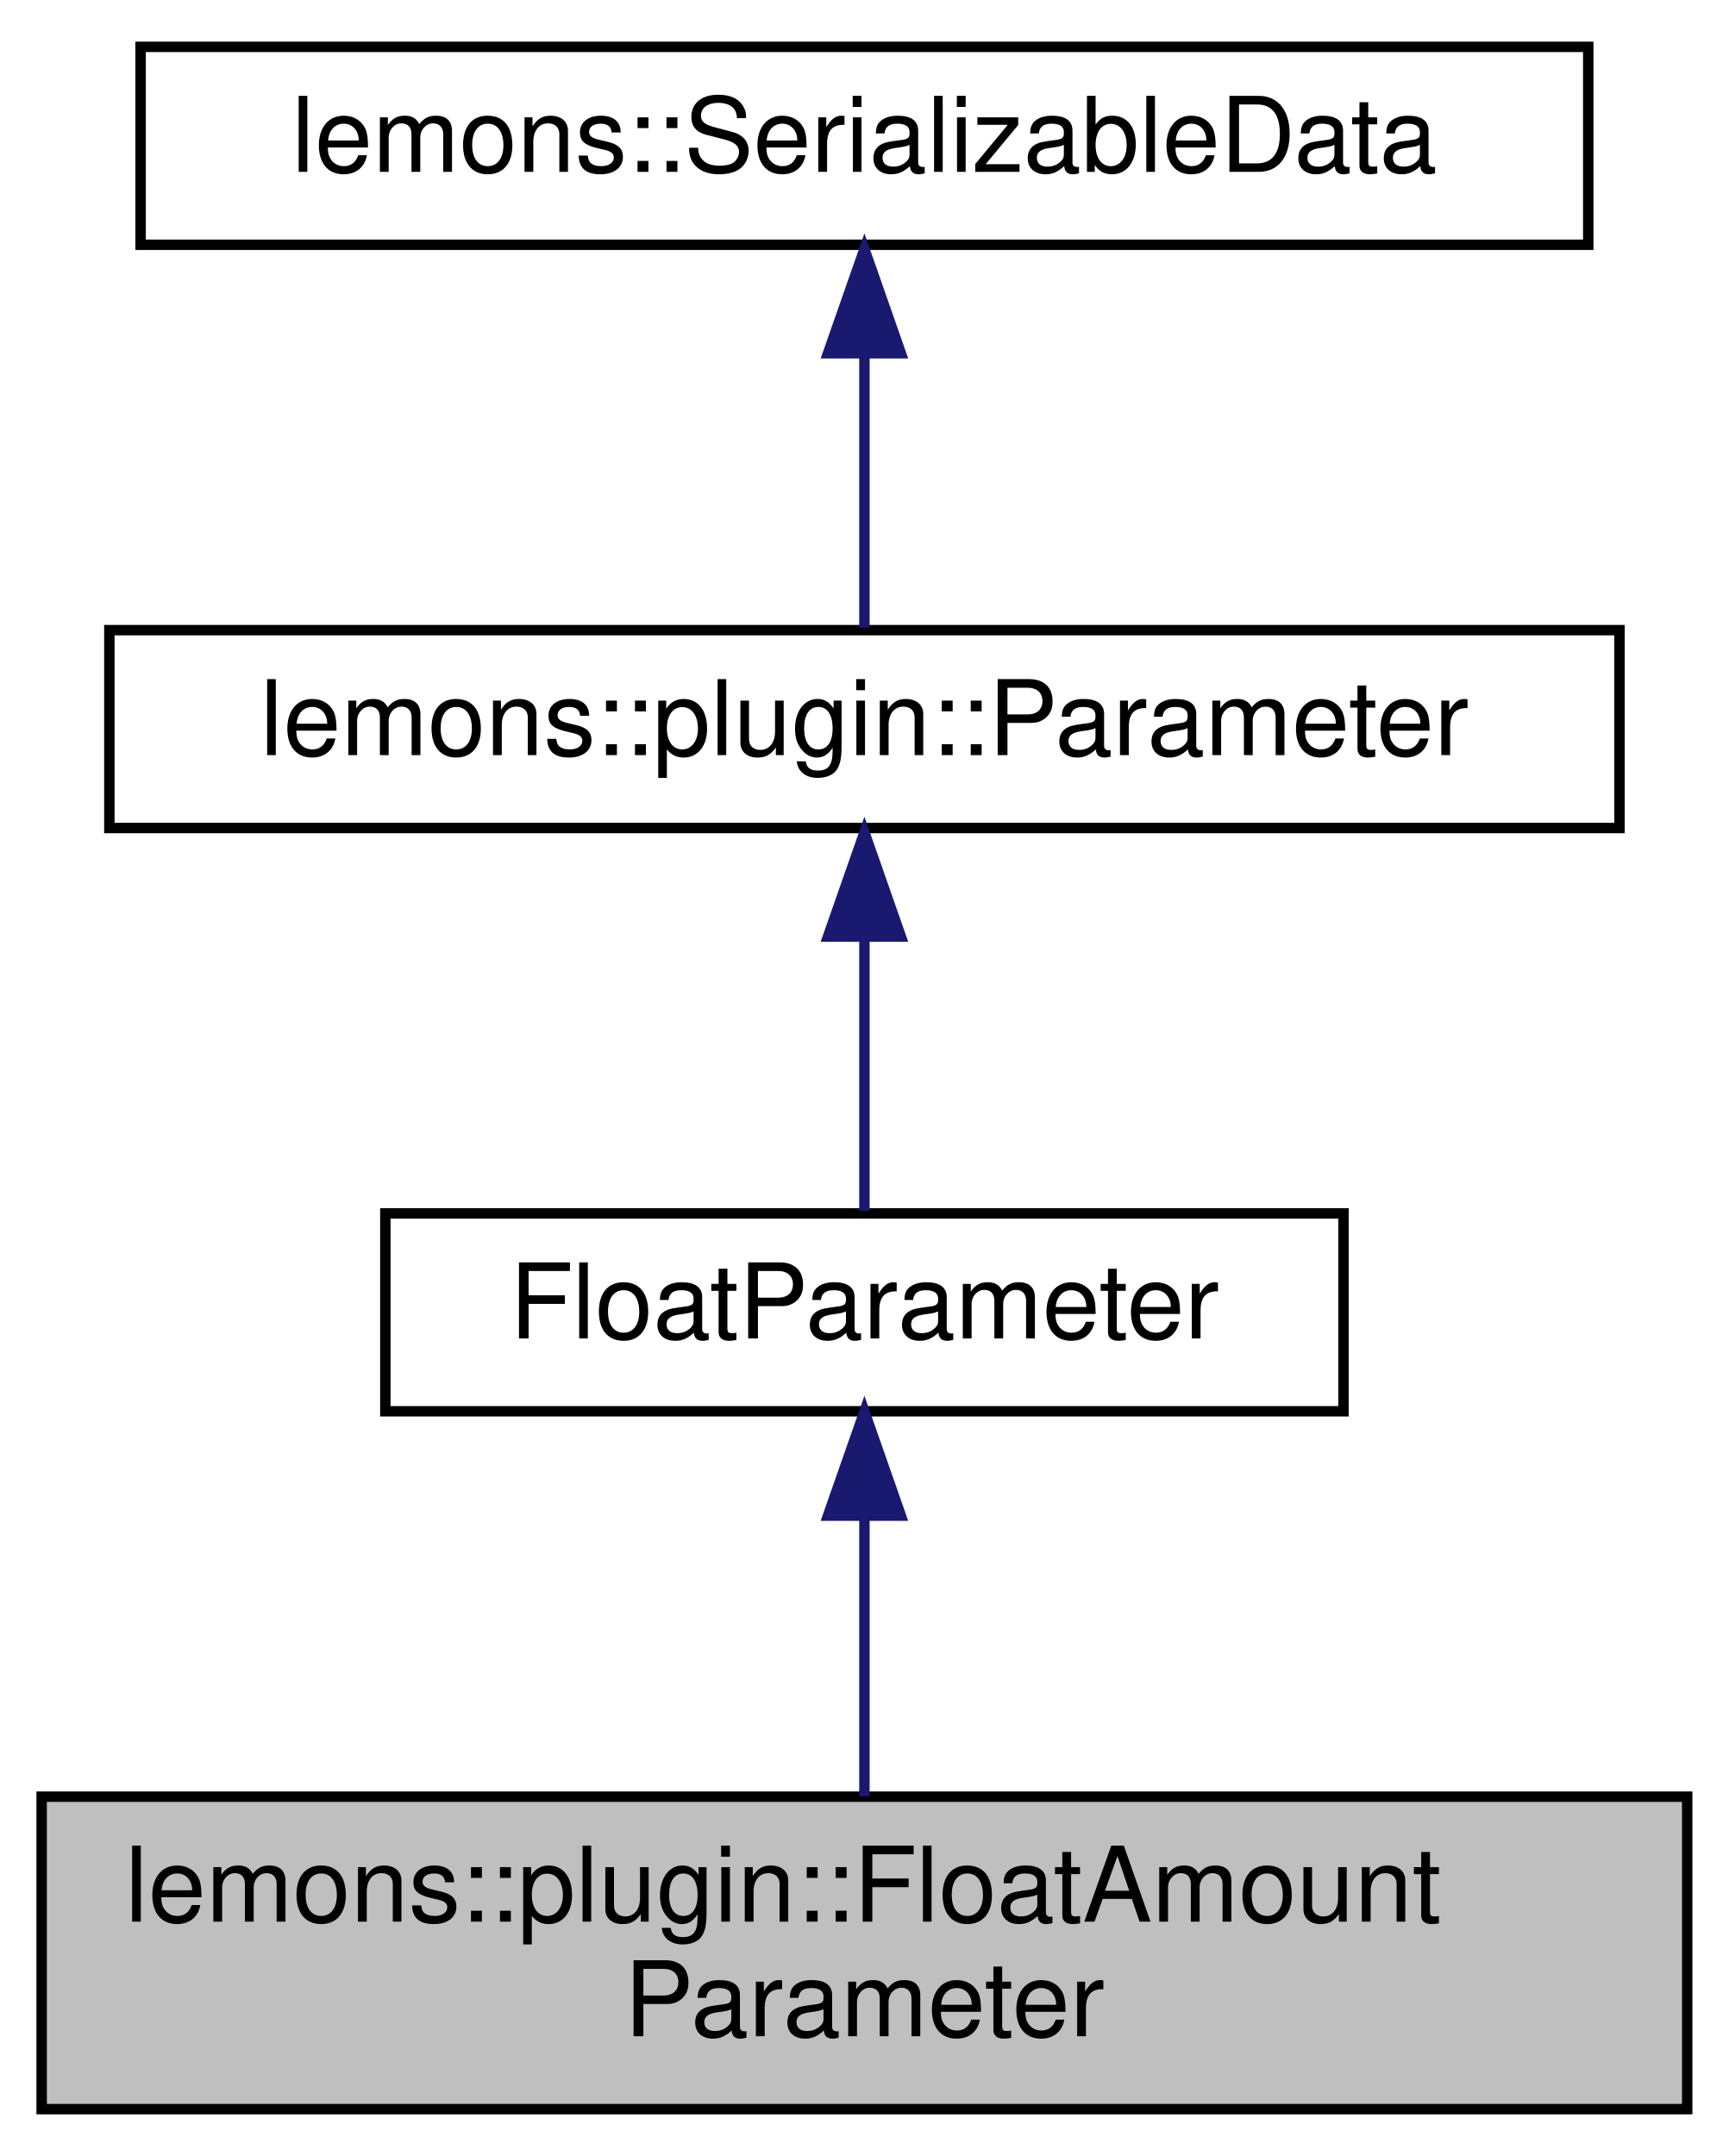
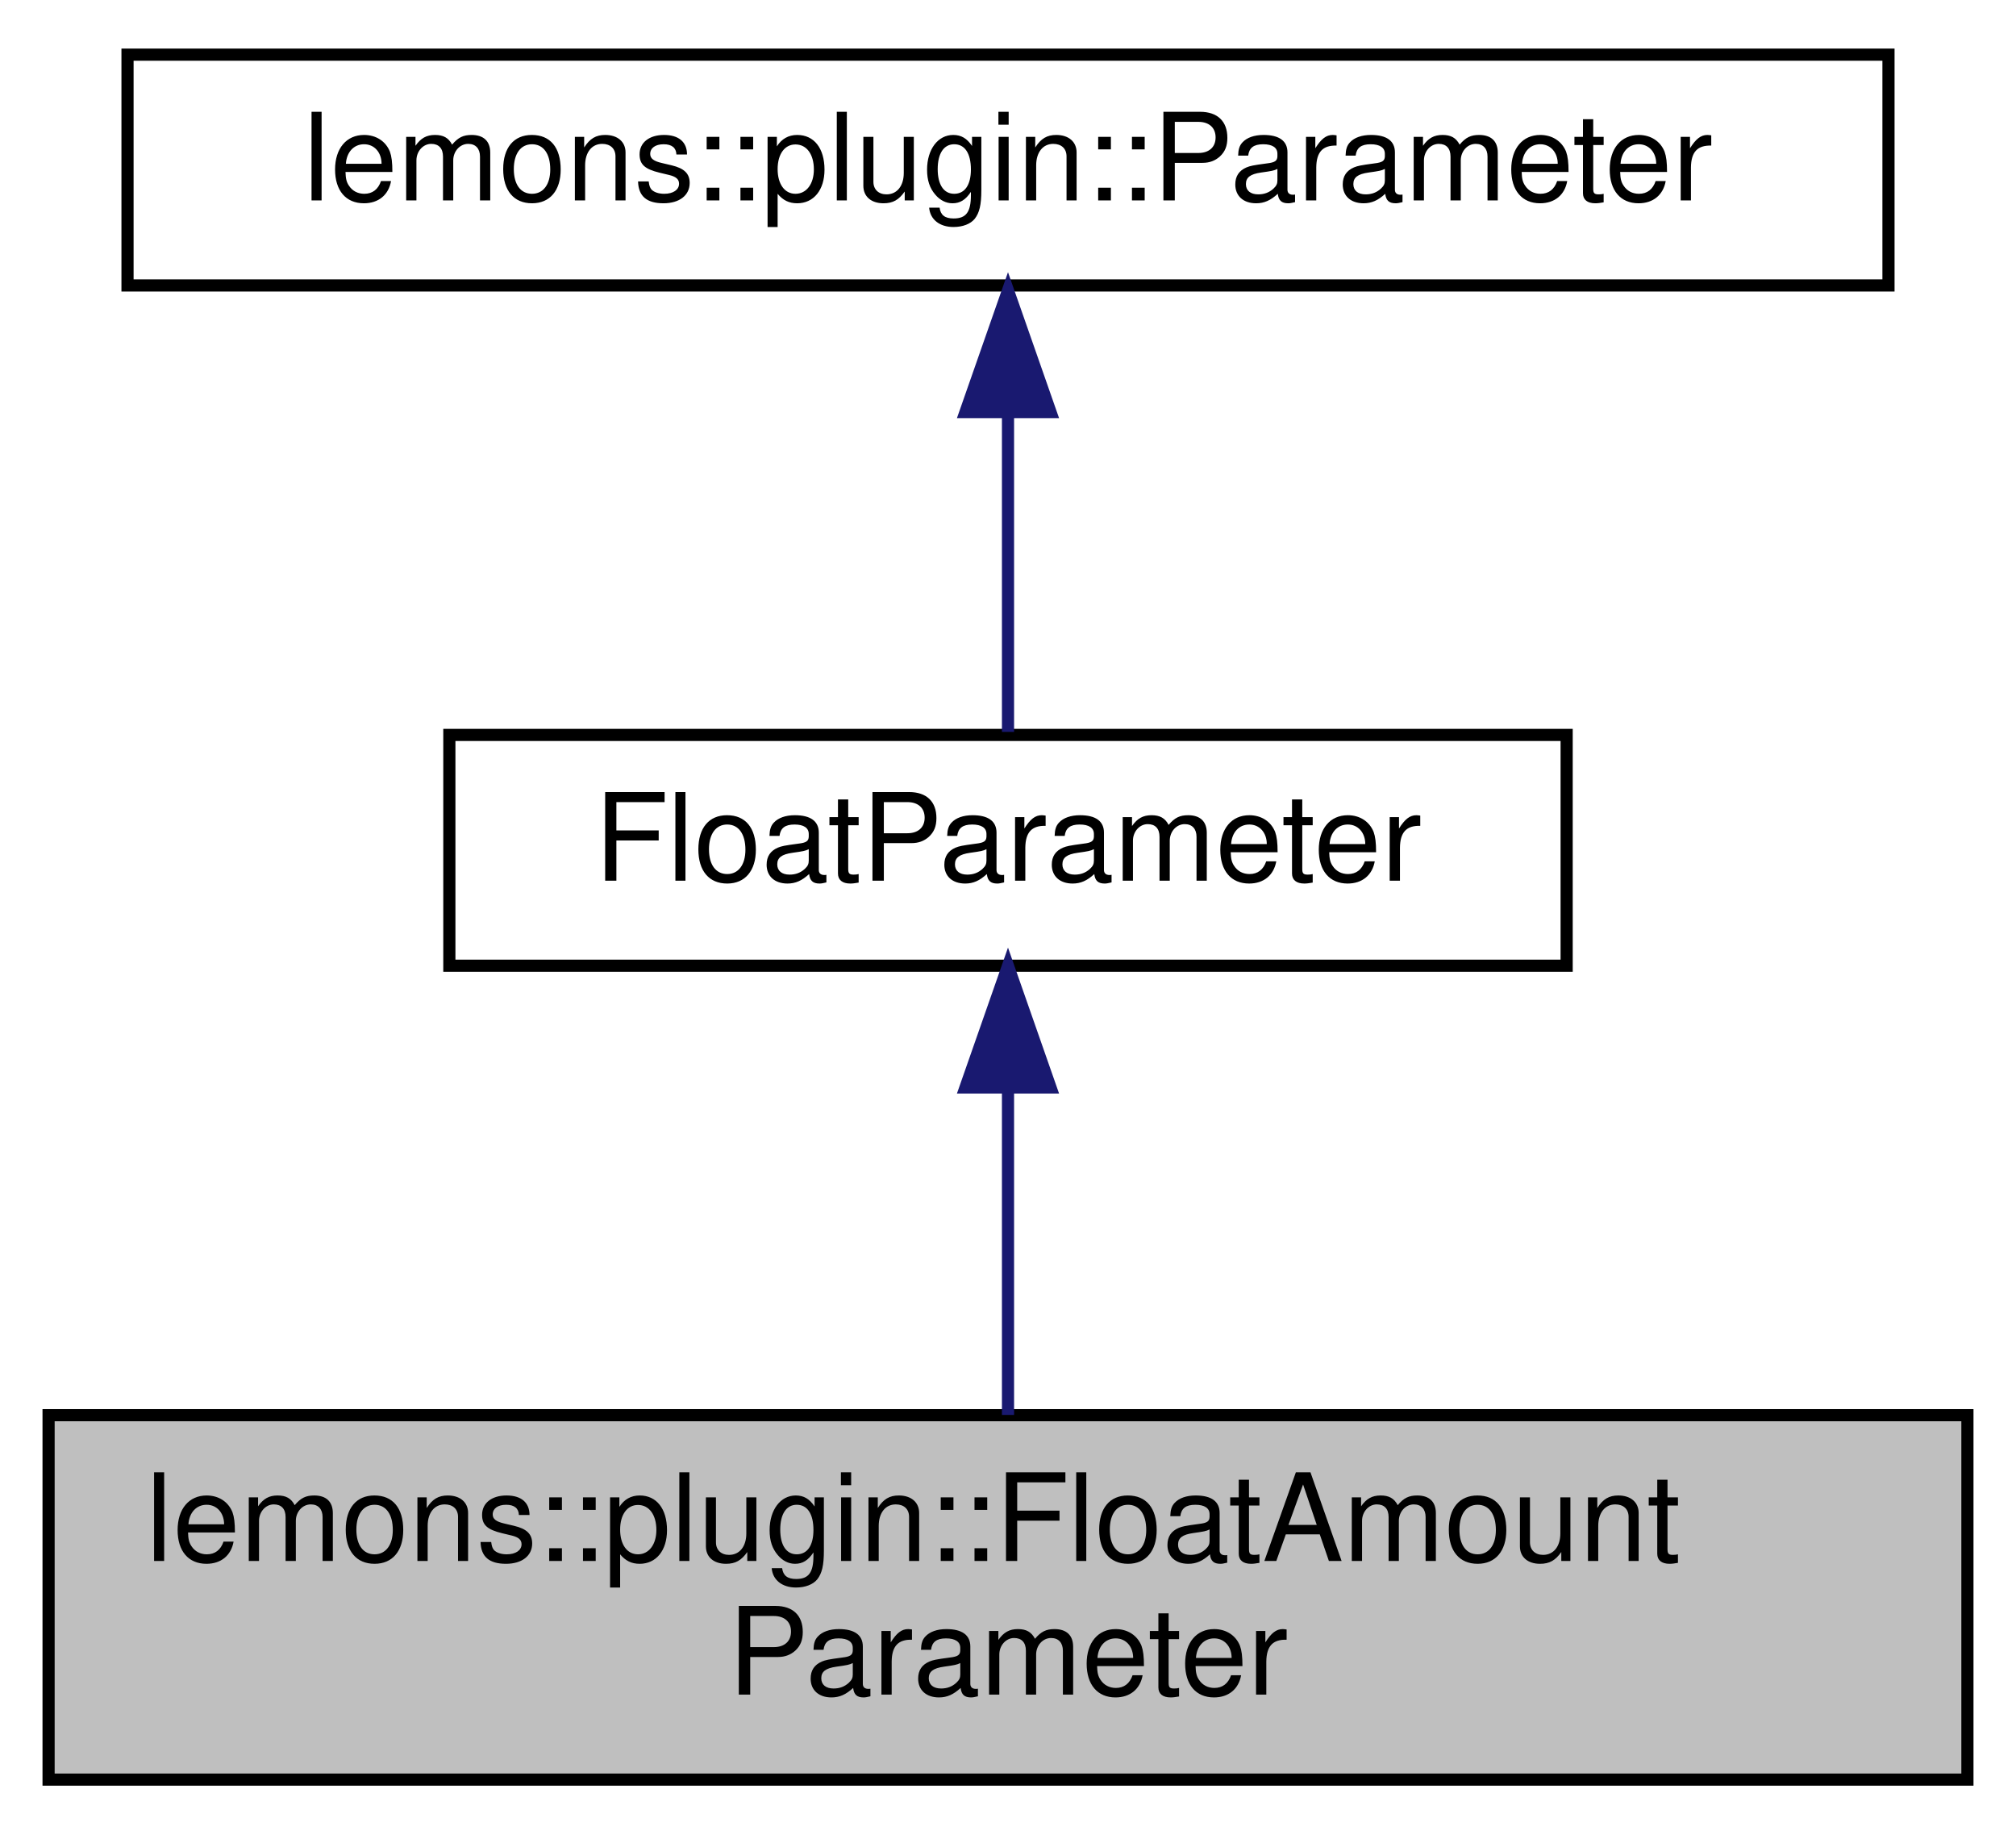
- <svg xmlns="http://www.w3.org/2000/svg" xmlns:xlink="http://www.w3.org/1999/xlink" width="166pt" height="207pt" viewBox="0.00 0.00 166.00 207.00">
-   <g id="graph0" class="graph" transform="scale(1 1) rotate(0) translate(4 203)">
+ <svg xmlns="http://www.w3.org/2000/svg" xmlns:xlink="http://www.w3.org/1999/xlink" width="166pt" height="151pt" viewBox="0.00 0.00 166.00 151.00">
+   <g id="graph0" class="graph" transform="scale(1 1) rotate(0) translate(4 147)">
    <g id="node1" class="node">
      <g id="a_node1">
        <a xlink:title="A parameter that represents a value in a normalized 0-1 range.">
          <polygon fill="#bfbfbf" stroke="black" points="0,-0.5 0,-30.5 158,-30.5 158,-0.5 0,-0.5" />
          <text text-anchor="start" x="8" y="-18.5" font-family="Helvetica,sans-Serif" font-size="10.00">lemons::plugin::FloatAmount</text>
          <text text-anchor="middle" x="79" y="-7.5" font-family="Helvetica,sans-Serif" font-size="10.00">Parameter</text>
        </a>
      </g>
    </g>
    <g id="node2" class="node">
      <g id="a_node2">
        <a xlink:href="classlemons_1_1plugin_1_1_typed_parameter.html" target="_top" xlink:title="A parameter that can be stored as a type other than a float, but still inherits from my Parameter bas...">
          <polygon fill="none" stroke="black" points="33,-67.5 33,-86.5 125,-86.5 125,-67.5 33,-67.5" />
          <text text-anchor="middle" x="79" y="-74.5" font-family="Helvetica,sans-Serif" font-size="10.00">FloatParameter</text>
        </a>
      </g>
    </g>
    <g id="edge1" class="edge">
      <path fill="none" stroke="midnightblue" d="M79,-57.23C79,-48.59 79,-38.5 79,-30.52" />
      <polygon fill="midnightblue" stroke="midnightblue" points="75.5,-57.48 79,-67.48 82.5,-57.48 75.5,-57.48" />
    </g>
    <g id="node3" class="node">
      <g id="a_node3">
        <a xlink:href="classlemons_1_1plugin_1_1_parameter.html" target="_top" xlink:title="A plugin parameter class that allows you to use my Serializing API, and has a few other cool bells an...">
          <polygon fill="none" stroke="black" points="6.5,-123.5 6.5,-142.5 151.5,-142.5 151.5,-123.5 6.5,-123.5" />
          <text text-anchor="middle" x="79" y="-130.5" font-family="Helvetica,sans-Serif" font-size="10.00">lemons::plugin::Parameter</text>
        </a>
      </g>
    </g>
    <g id="edge2" class="edge">
      <path fill="none" stroke="midnightblue" d="M79,-112.8C79,-103.91 79,-93.78 79,-86.75" />
      <polygon fill="midnightblue" stroke="midnightblue" points="75.5,-113.08 79,-123.08 82.5,-113.08 75.5,-113.08" />
    </g>
-     <g id="node4" class="node">
-       <g id="a_node4">
-         <a xlink:href="structlemons_1_1_serializable_data.html" target="_top" xlink:title="Base class for any C++ object that needs to be serialized to binary and back.">
-           <polygon fill="none" stroke="black" points="9.5,-179.5 9.5,-198.5 148.5,-198.5 148.5,-179.5 9.5,-179.5" />
-           <text text-anchor="middle" x="79" y="-186.5" font-family="Helvetica,sans-Serif" font-size="10.00">lemons::SerializableData</text>
-         </a>
-       </g>
-     </g>
-     <g id="edge3" class="edge">
-       <path fill="none" stroke="midnightblue" d="M79,-168.8C79,-159.91 79,-149.78 79,-142.75" />
-       <polygon fill="midnightblue" stroke="midnightblue" points="75.5,-169.08 79,-179.08 82.5,-169.08 75.5,-169.08" />
-     </g>
  </g>
</svg>
